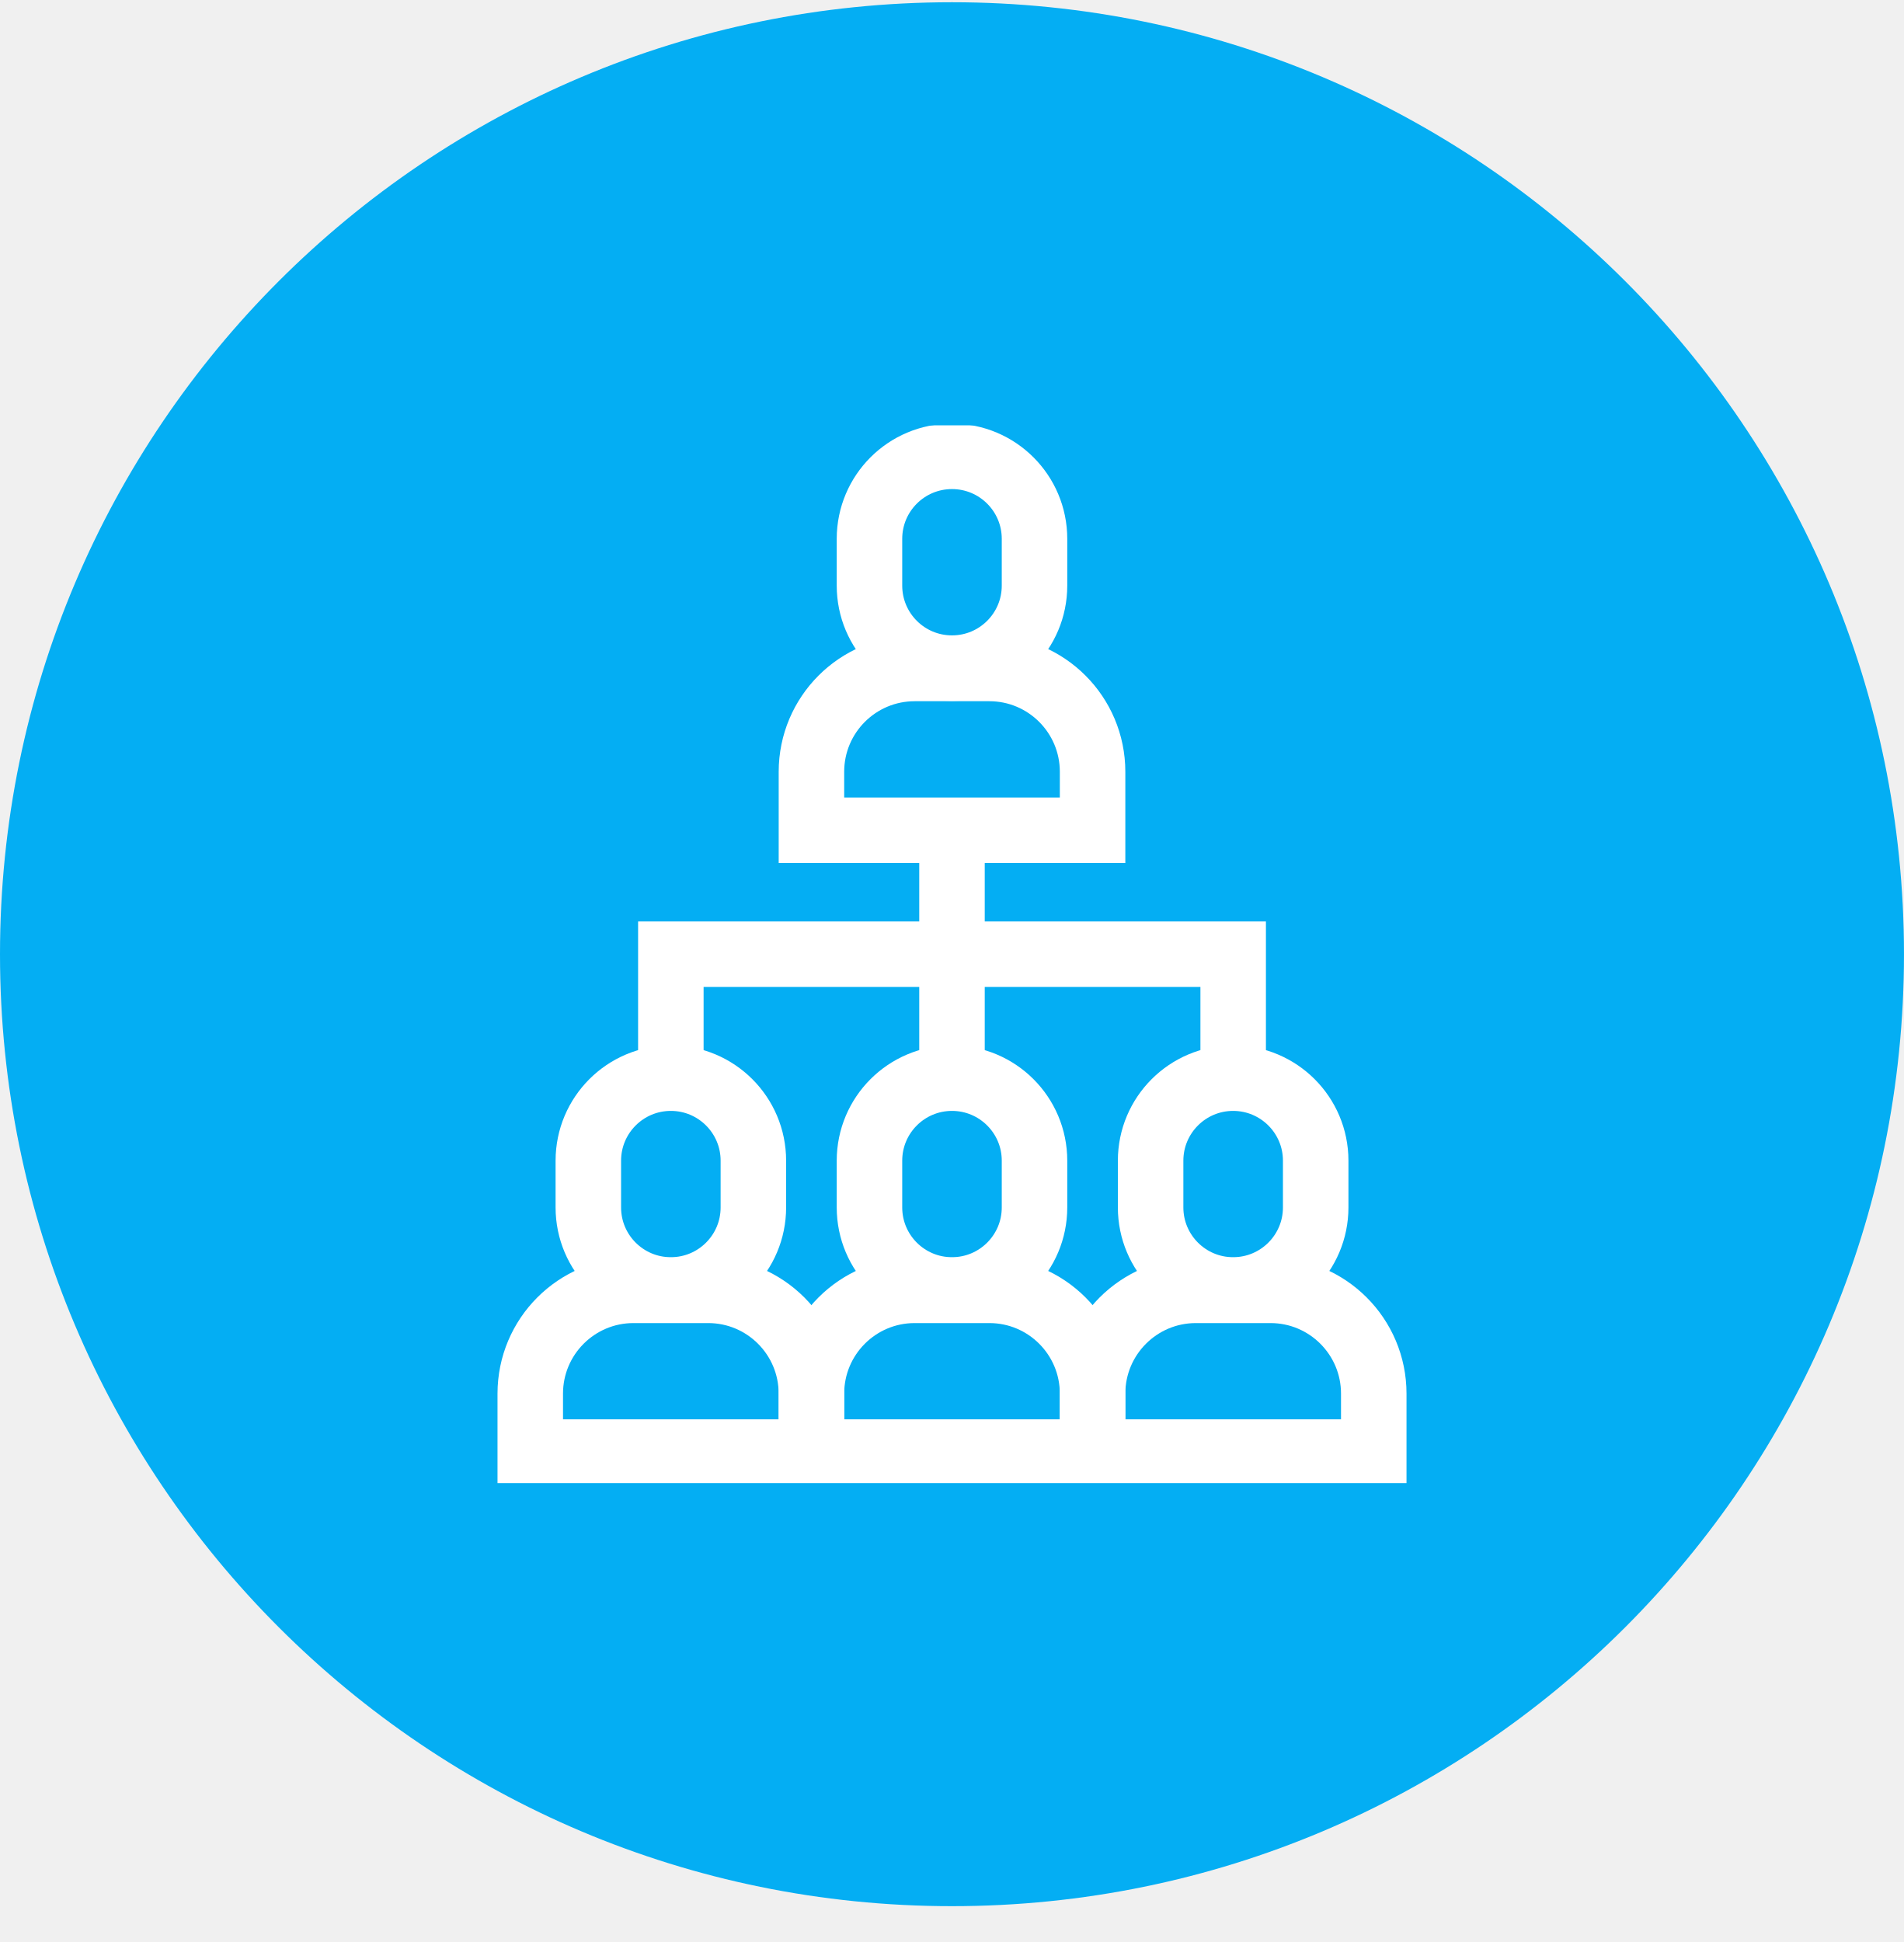
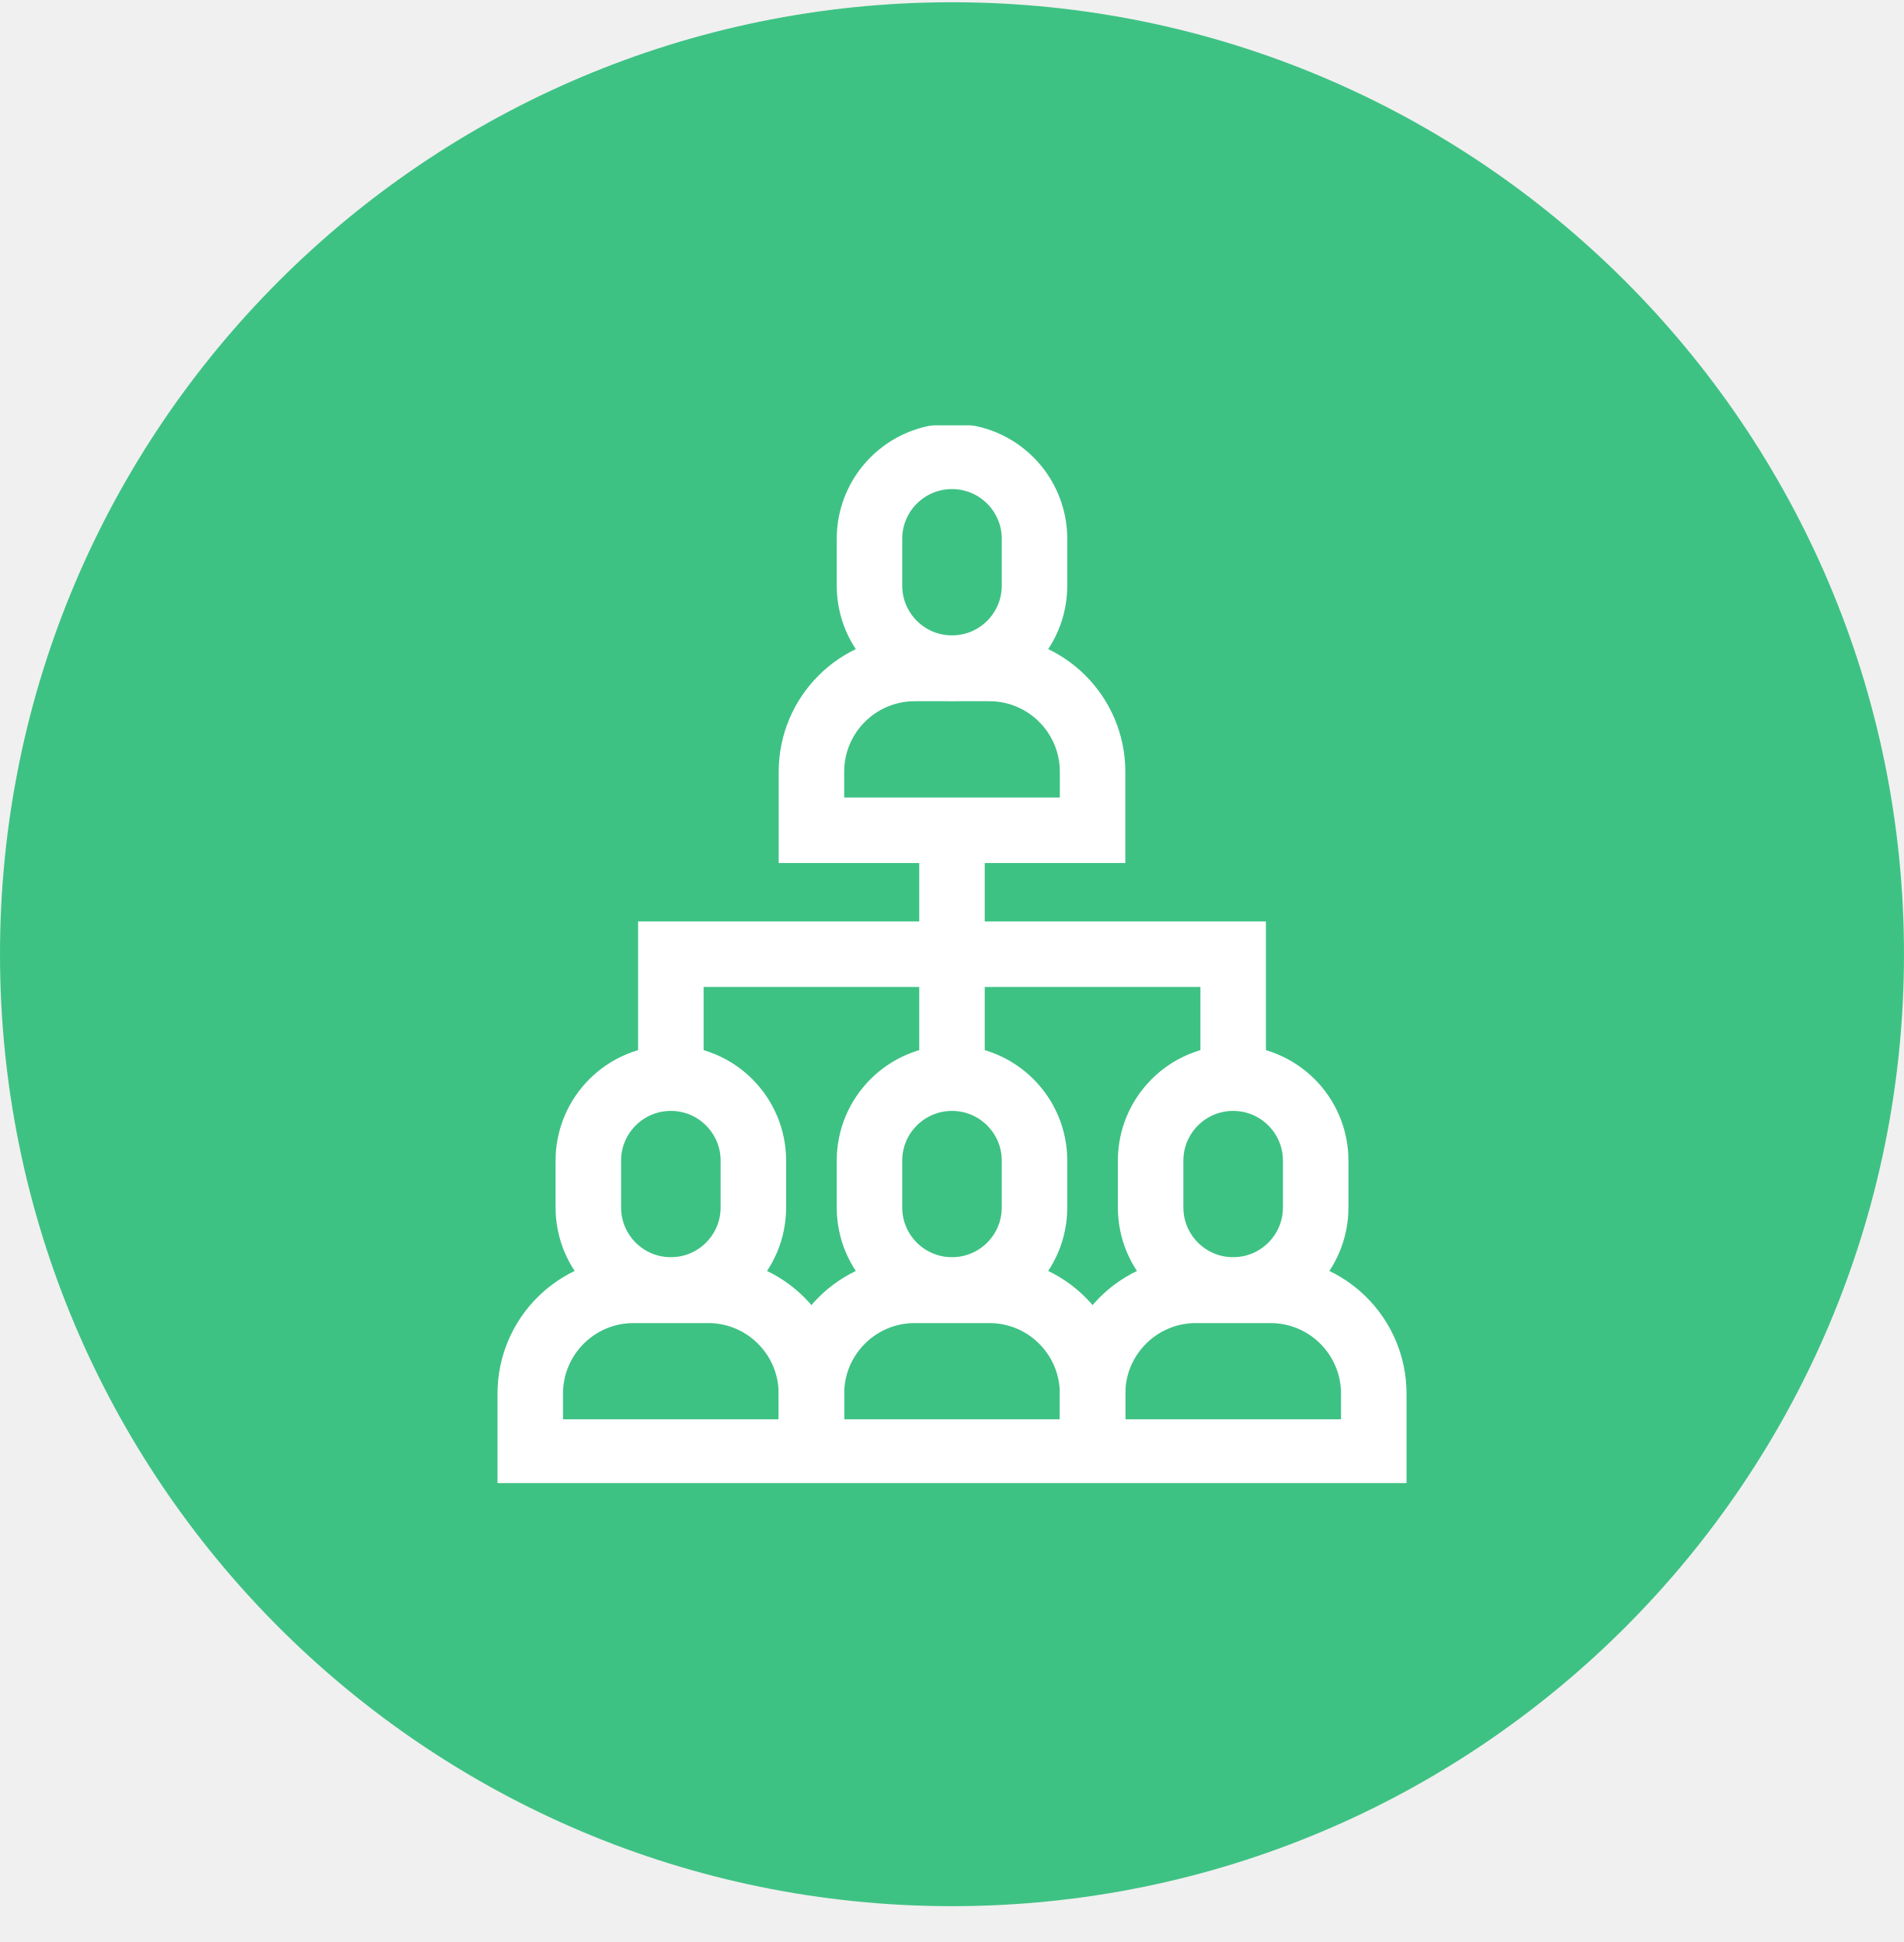
<svg xmlns="http://www.w3.org/2000/svg" width="50" height="51" viewBox="0 0 50 51" fill="none">
-   <rect y="0.059" width="50" height="50" rx="25" fill="#04AEF3" />
+   <rect y="0.059" width="50" height="50" rx="25" fill="#3ec284" />
  <mask id="mask0_878_1510" style="mask-type:luminance" maskUnits="userSpaceOnUse" x="11" y="11" width="28" height="28">
    <path d="M11.111 11.17H38.889V38.948H11.111V11.17Z" fill="white" />
  </mask>
  <g mask="url(#mask0_878_1510)">
    <path d="M28.692 21.804H21.309V20.268C21.309 18.77 22.523 17.555 24.021 17.555H25.98C27.478 17.555 28.692 18.77 28.692 20.268V21.804Z" stroke="white" stroke-width="1.72" stroke-miterlimit="10" />
    <path d="M27.167 15.379C27.167 16.576 26.197 17.546 25 17.546C23.803 17.546 22.833 16.576 22.833 15.379V14.151C22.833 12.954 23.803 11.984 25 11.984C26.197 11.984 27.167 12.954 27.167 14.151V15.379Z" stroke="white" stroke-width="1.72" stroke-miterlimit="10" />
    <path d="M28.692 38.134H21.309V36.599C21.309 35.1 22.523 33.886 24.021 33.886H25.98C27.478 33.886 28.692 35.1 28.692 36.599V38.134Z" stroke="white" stroke-width="1.72" stroke-miterlimit="10" />
    <path d="M27.167 31.709C27.167 32.906 26.197 33.876 25 33.876C23.803 33.876 22.833 32.906 22.833 31.709V30.481C22.833 29.285 23.803 28.314 25 28.314C26.197 28.314 27.167 29.285 27.167 30.481V31.709Z" stroke="white" stroke-width="1.72" stroke-miterlimit="10" />
    <path d="M21.308 38.134H13.925V36.599C13.925 35.1 15.139 33.886 16.637 33.886H18.596C20.094 33.886 21.308 35.1 21.308 36.599V38.134Z" stroke="white" stroke-width="1.72" stroke-miterlimit="10" />
    <path d="M19.784 31.709C19.784 32.906 18.814 33.876 17.617 33.876C16.42 33.876 15.45 32.906 15.45 31.709V30.481C15.45 29.285 16.42 28.314 17.617 28.314C18.814 28.314 19.784 29.285 19.784 30.481V31.709Z" stroke="white" stroke-width="1.72" stroke-miterlimit="10" />
    <path d="M36.076 38.134H28.692V36.599C28.692 35.1 29.907 33.886 31.405 33.886H33.363C34.861 33.886 36.076 35.1 36.076 36.599V38.134Z" stroke="white" stroke-width="1.72" stroke-miterlimit="10" />
    <path d="M34.551 31.709C34.551 32.906 33.58 33.876 32.383 33.876C31.187 33.876 30.216 32.906 30.216 31.709V30.481C30.216 29.285 31.187 28.314 32.383 28.314C33.58 28.314 34.551 29.285 34.551 30.481V31.709Z" stroke="white" stroke-width="1.72" stroke-miterlimit="10" />
    <path d="M17.617 28.314V25.059H32.384V28.314" stroke="white" stroke-width="1.72" stroke-miterlimit="10" />
    <path d="M25 28.314V21.804" stroke="white" stroke-width="1.72" stroke-miterlimit="10" />
  </g>
</svg>
